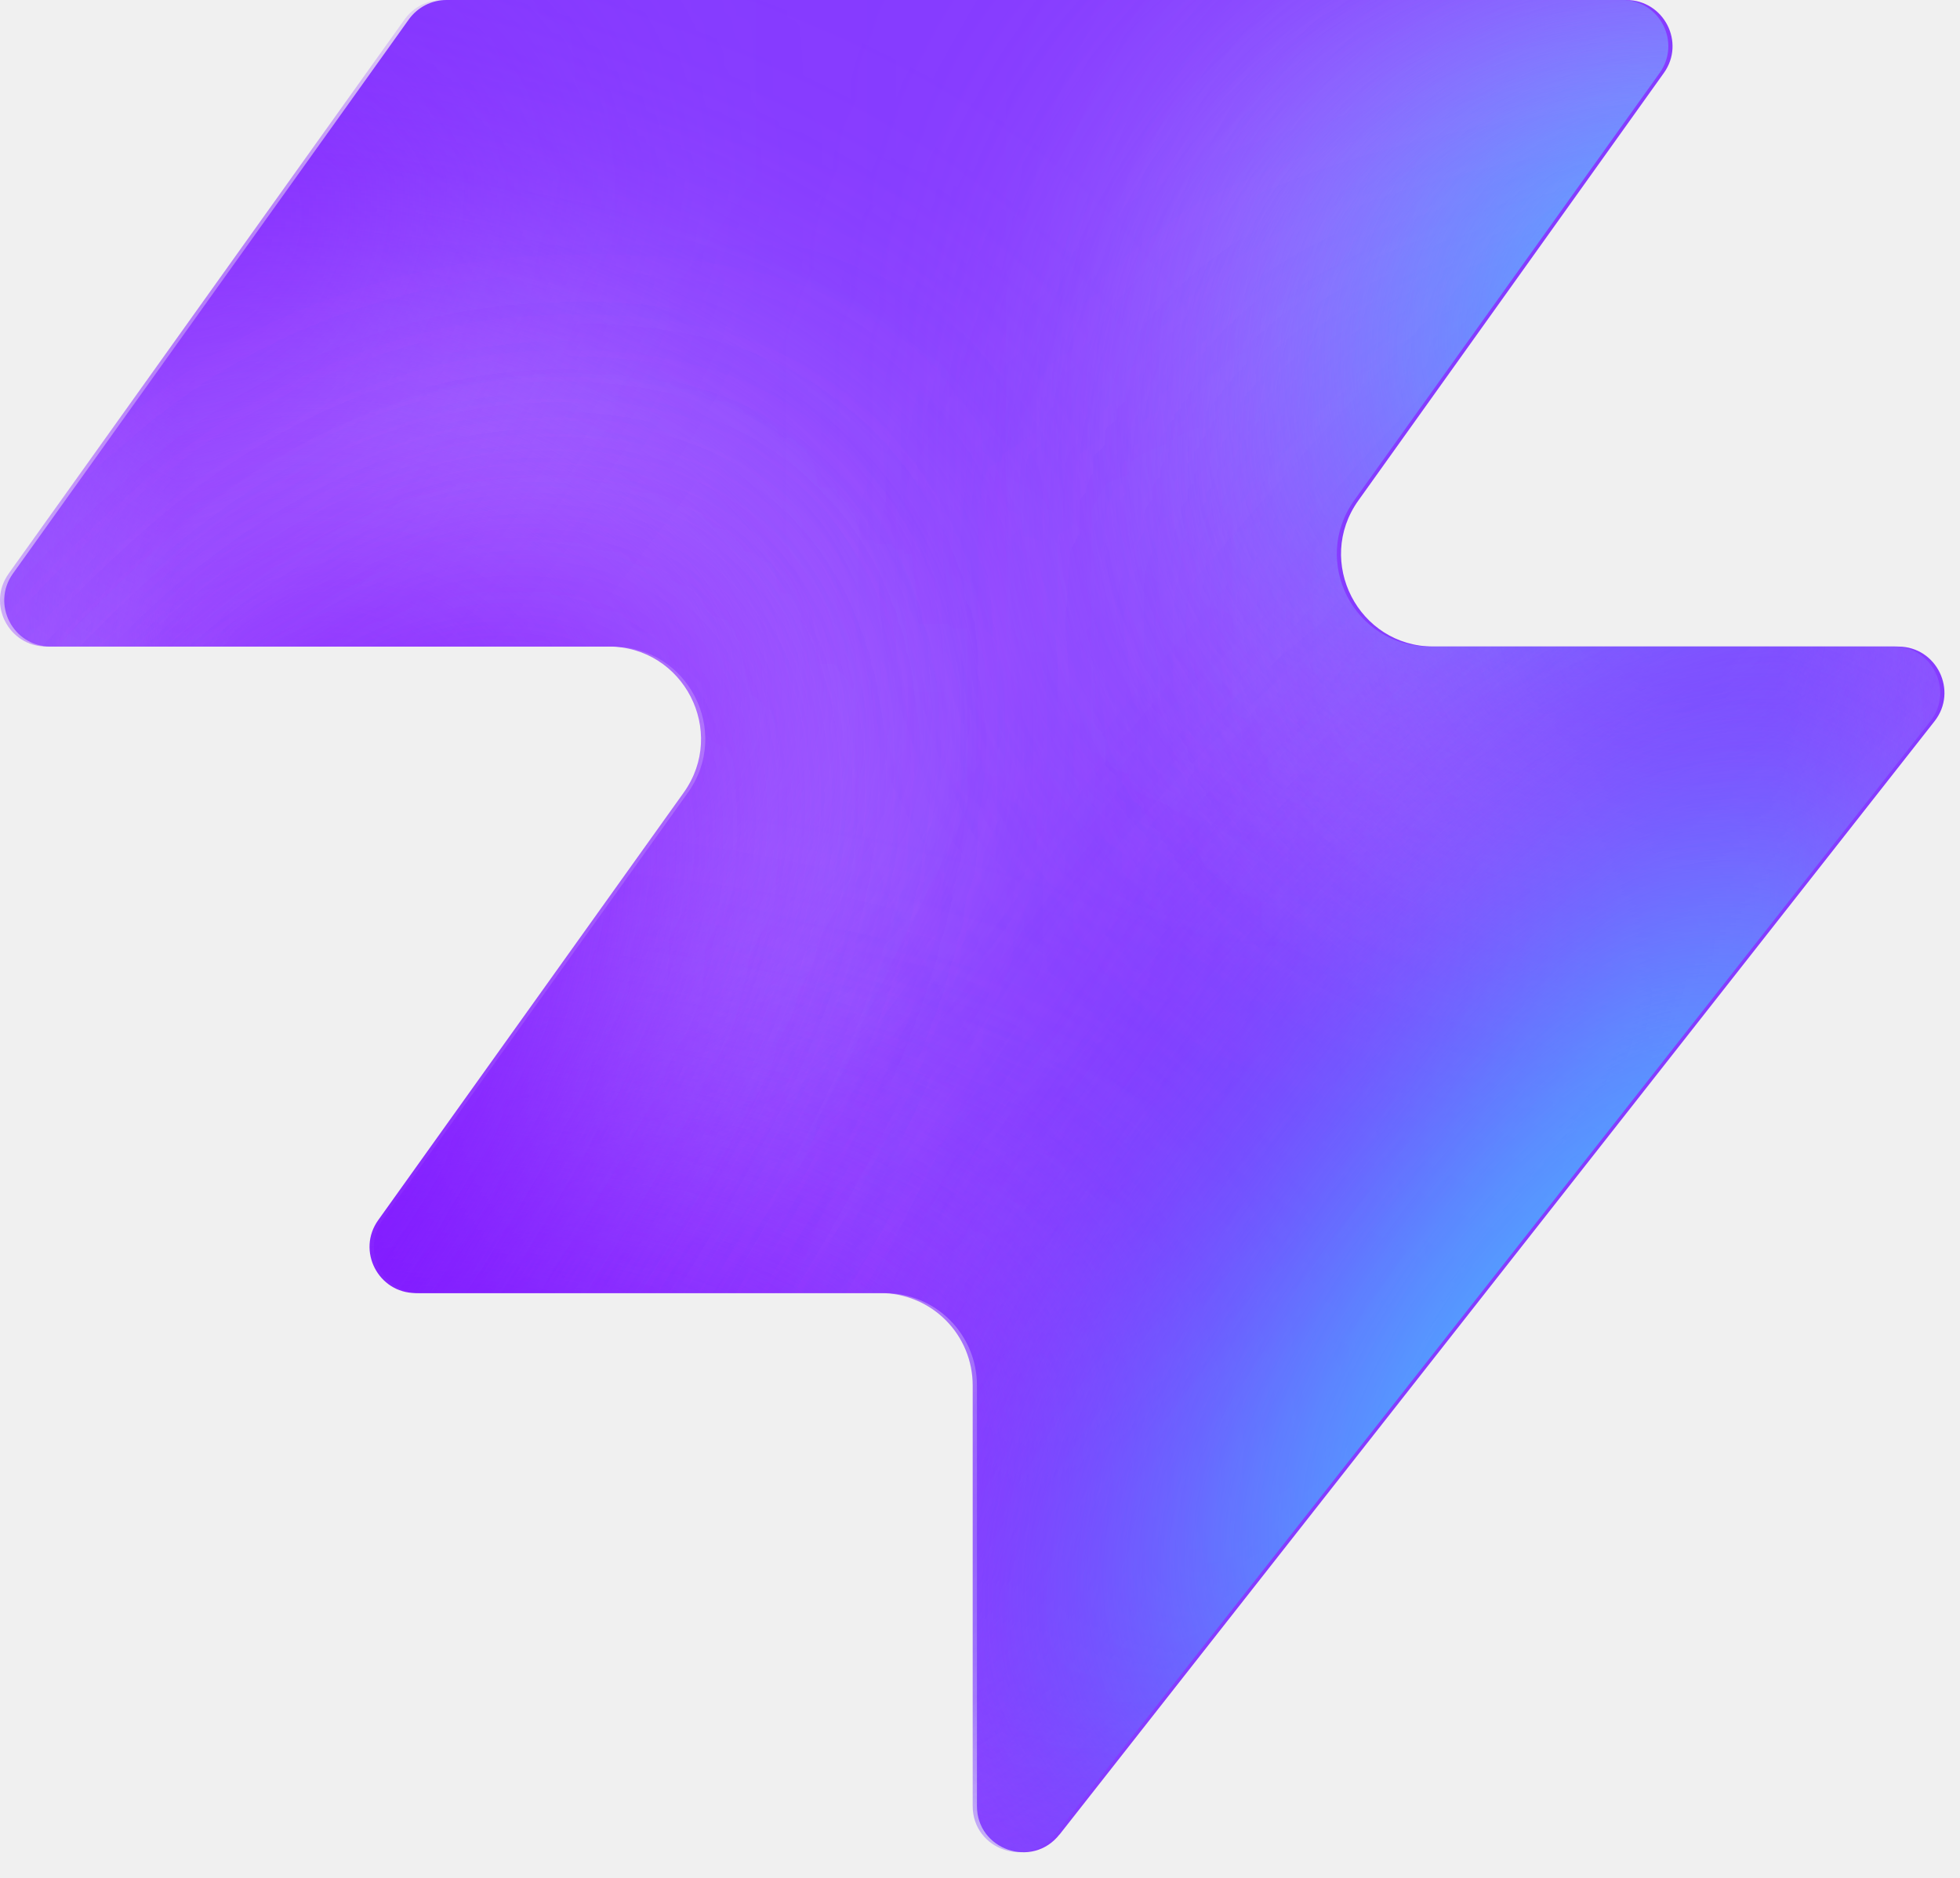
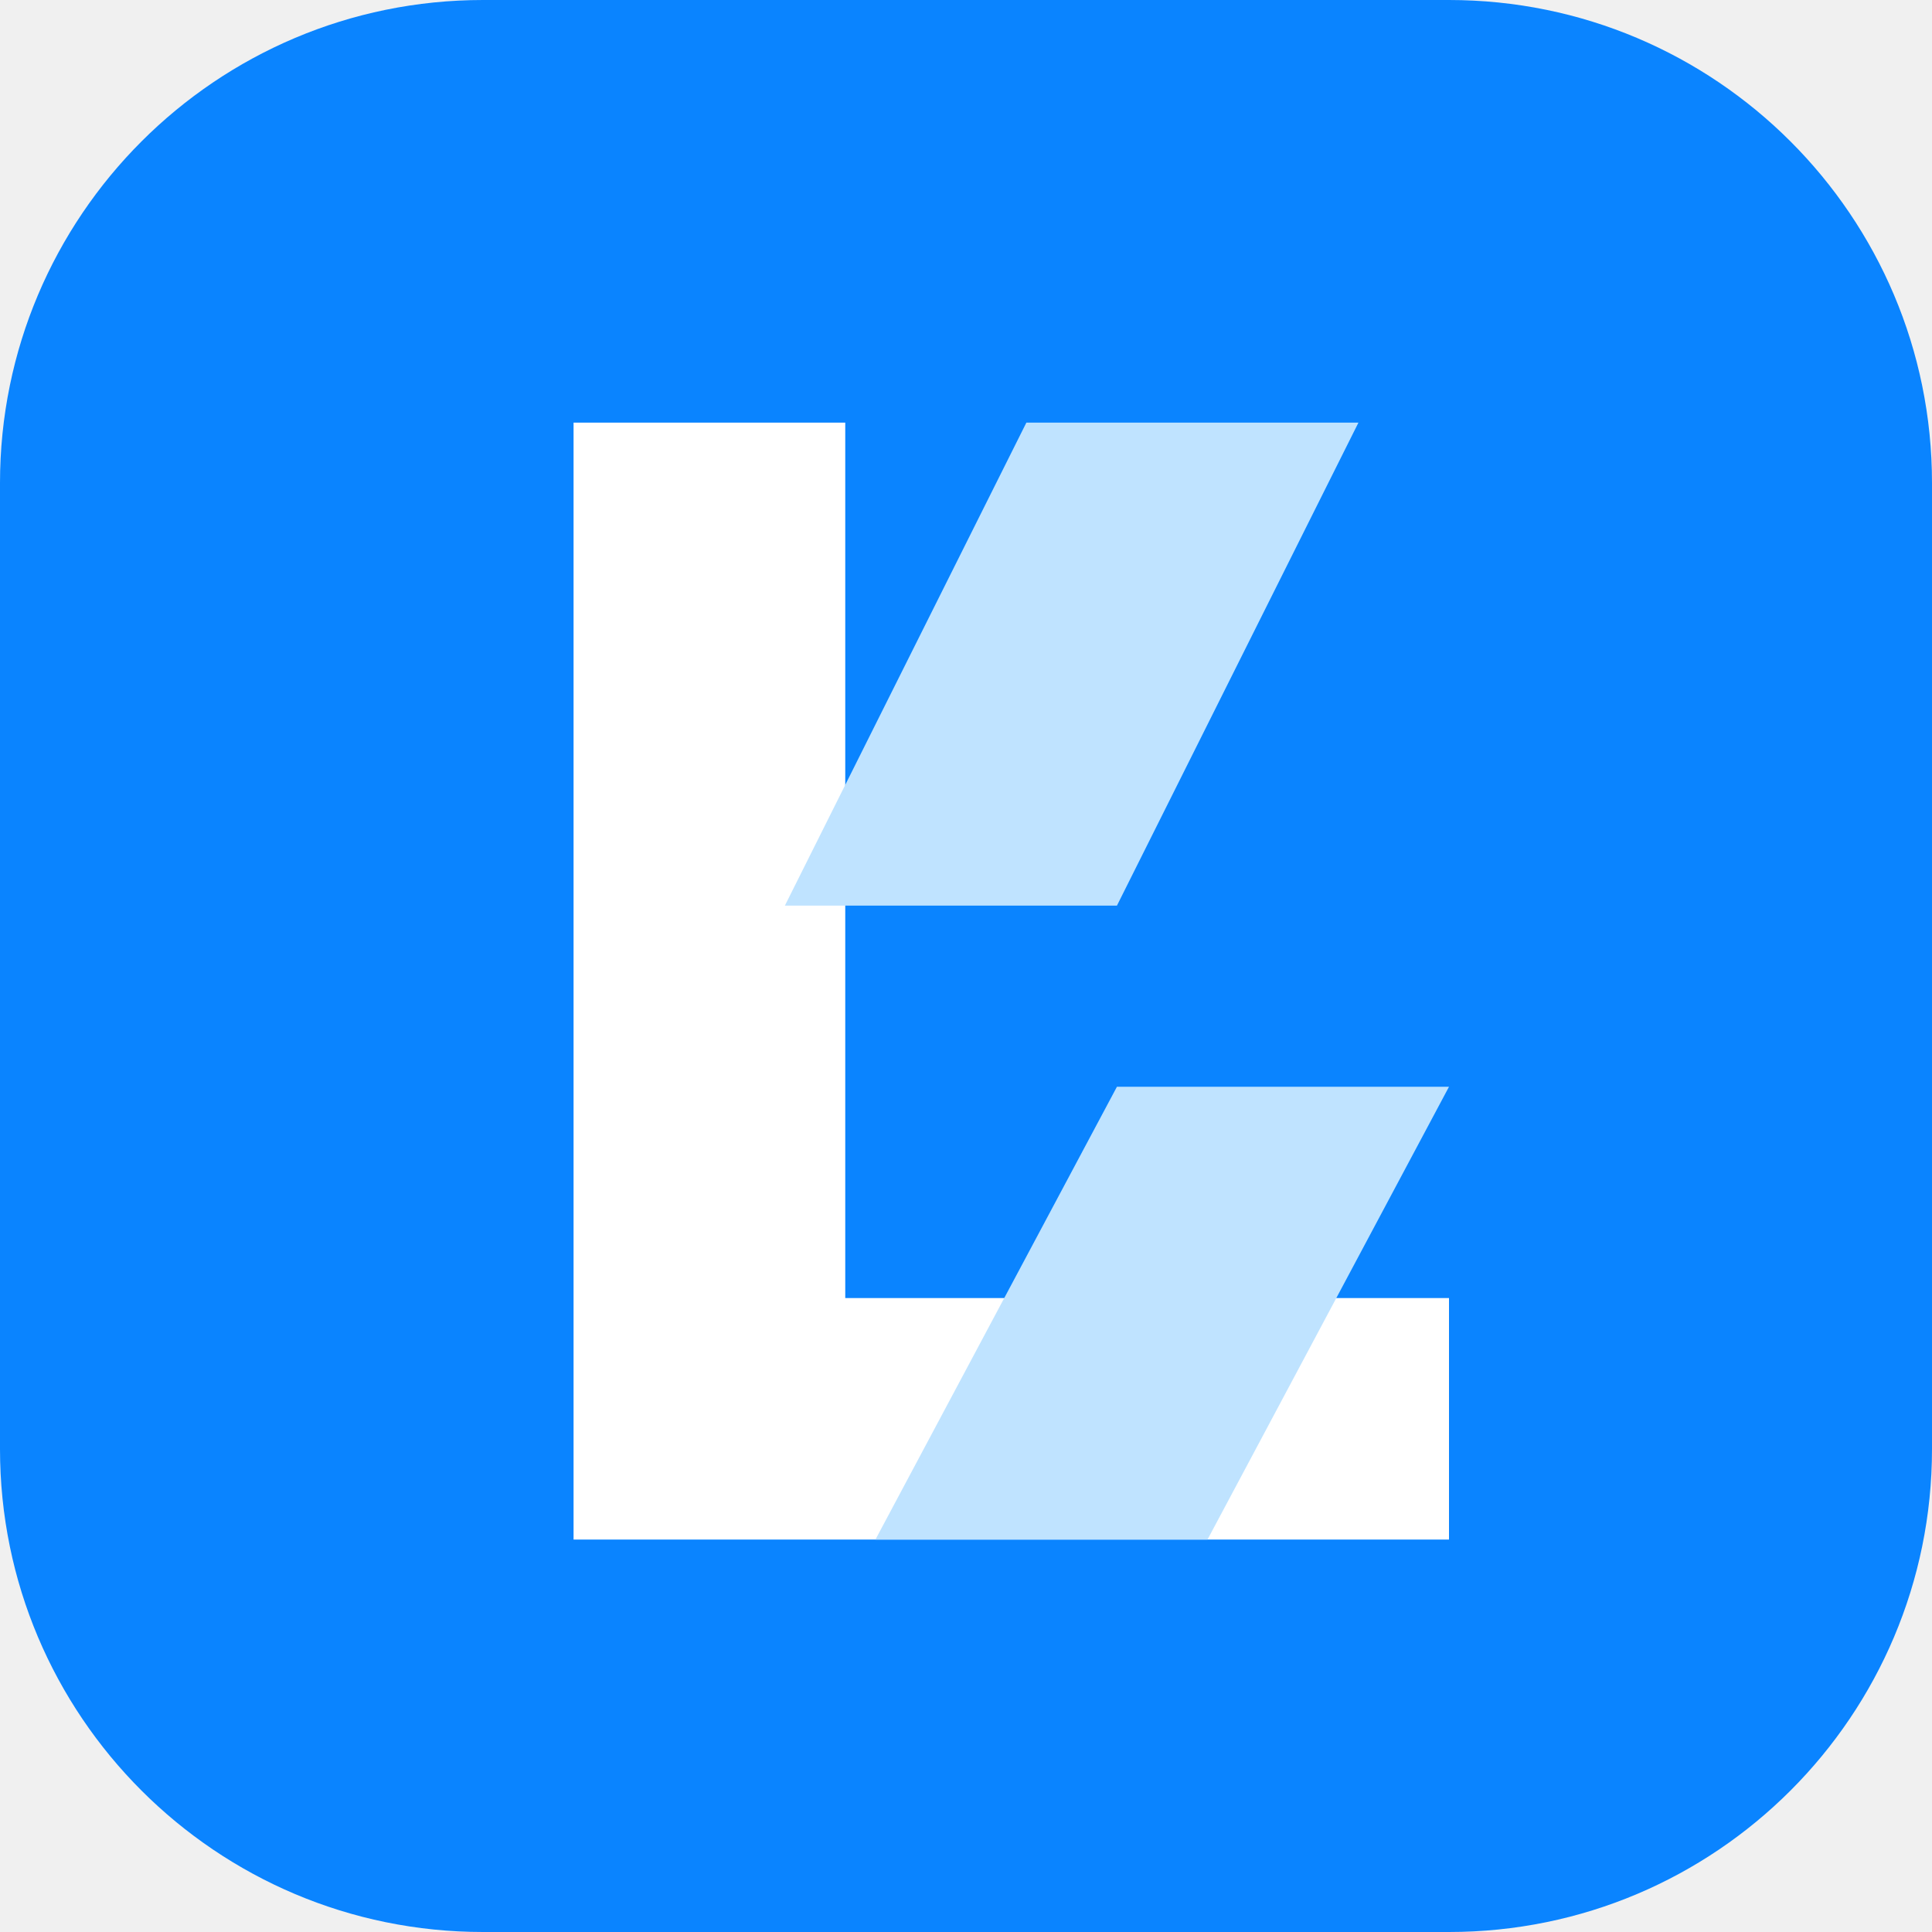
- <svg xmlns="http://www.w3.org/2000/svg" width="48" height="46" fill="none" viewBox="0 0 48 46">
-   <path fill="#863bff" d="M25.946 44.938c-.664.845-2.021.375-2.021-.698V33.937a2.26 2.26 0 0 0-2.262-2.262H10.287c-.92 0-1.456-1.04-.92-1.788l7.48-10.471c1.07-1.497 0-3.578-1.842-3.578H1.237c-.92 0-1.456-1.04-.92-1.788L10.013.474c.214-.297.556-.474.92-.474h28.894c.92 0 1.456 1.04.92 1.788l-7.48 10.471c-1.07 1.498 0 3.579 1.842 3.579h11.377c.943 0 1.473 1.088.89 1.83L25.947 44.94z" style="fill:#863bff;fill:color(display-p3 .525 .23 1);fill-opacity:1" />
-   <mask id="a" width="48" height="46" x="0" y="0" maskUnits="userSpaceOnUse" style="mask-type:alpha">
-     <path fill="#000" d="M25.842 44.938c-.664.844-2.021.375-2.021-.698V33.937a2.26 2.26 0 0 0-2.262-2.262H10.183c-.92 0-1.456-1.04-.92-1.788l7.48-10.471c1.07-1.498 0-3.579-1.842-3.579H1.133c-.92 0-1.456-1.04-.92-1.787L9.91.473c.214-.297.556-.474.92-.474h28.894c.92 0 1.456 1.04.92 1.788l-7.48 10.471c-1.07 1.498 0 3.578 1.842 3.578h11.377c.943 0 1.473 1.088.89 1.832L25.843 44.94z" style="fill:#000;fill-opacity:1" />
-   </mask>
-   <g mask="url(#a)">
-     <g filter="url(#b)">
-       <ellipse cx="5.508" cy="14.704" fill="#ede6ff" rx="5.508" ry="14.704" style="fill:#ede6ff;fill:color(display-p3 .927 .903 1);fill-opacity:1" transform="matrix(.00324 1 1 -.00324 -4.47 31.516)" />
-     </g>
-     <g filter="url(#c)">
-       <ellipse cx="10.399" cy="29.851" fill="#ede6ff" rx="10.399" ry="29.851" style="fill:#ede6ff;fill:color(display-p3 .927 .903 1);fill-opacity:1" transform="matrix(.00324 1 1 -.00324 -39.328 7.883)" />
-     </g>
-     <g filter="url(#d)">
-       <ellipse cx="5.508" cy="30.487" fill="#7e14ff" rx="5.508" ry="30.487" style="fill:#7e14ff;fill:color(display-p3 .492 .077 1);fill-opacity:1" transform="rotate(89.814 -25.913 -14.639)scale(1 -1)" />
-     </g>
-     <g filter="url(#e)">
-       <ellipse cx="5.508" cy="30.599" fill="#7e14ff" rx="5.508" ry="30.599" style="fill:#7e14ff;fill:color(display-p3 .492 .077 1);fill-opacity:1" transform="rotate(89.814 -32.644 -3.334)scale(1 -1)" />
-     </g>
-     <g filter="url(#f)">
-       <ellipse cx="5.508" cy="30.599" fill="#7e14ff" rx="5.508" ry="30.599" style="fill:#7e14ff;fill:color(display-p3 .492 .077 1);fill-opacity:1" transform="matrix(.00324 1 1 -.00324 -34.34 30.47)" />
-     </g>
-     <g filter="url(#g)">
-       <ellipse cx="14.072" cy="22.078" fill="#ede6ff" rx="14.072" ry="22.078" style="fill:#ede6ff;fill:color(display-p3 .927 .903 1);fill-opacity:1" transform="rotate(93.35 24.506 48.493)scale(-1 1)" />
-     </g>
-     <g filter="url(#h)">
-       <ellipse cx="3.47" cy="21.501" fill="#7e14ff" rx="3.47" ry="21.501" style="fill:#7e14ff;fill:color(display-p3 .492 .077 1);fill-opacity:1" transform="rotate(89.009 28.708 47.59)scale(-1 1)" />
-     </g>
-     <g filter="url(#i)">
-       <ellipse cx="3.47" cy="21.501" fill="#7e14ff" rx="3.47" ry="21.501" style="fill:#7e14ff;fill:color(display-p3 .492 .077 1);fill-opacity:1" transform="rotate(89.009 28.708 47.59)scale(-1 1)" />
-     </g>
-     <g filter="url(#j)">
-       <ellipse cx=".387" cy="8.972" fill="#7e14ff" rx="4.407" ry="29.108" style="fill:#7e14ff;fill:color(display-p3 .492 .077 1);fill-opacity:1" transform="rotate(39.51 .387 8.972)" />
-     </g>
-     <g filter="url(#k)">
-       <ellipse cx="47.523" cy="-6.092" fill="#7e14ff" rx="4.407" ry="29.108" style="fill:#7e14ff;fill:color(display-p3 .492 .077 1);fill-opacity:1" transform="rotate(37.892 47.523 -6.092)" />
-     </g>
-     <g filter="url(#l)">
-       <ellipse cx="41.412" cy="6.333" fill="#47bfff" rx="5.971" ry="9.665" style="fill:#47bfff;fill:color(display-p3 .28 .748 1);fill-opacity:1" transform="rotate(37.892 41.412 6.333)" />
-     </g>
-     <g filter="url(#m)">
-       <ellipse cx="-1.879" cy="38.332" fill="#7e14ff" rx="4.407" ry="29.108" style="fill:#7e14ff;fill:color(display-p3 .492 .077 1);fill-opacity:1" transform="rotate(37.892 -1.88 38.332)" />
-     </g>
-     <g filter="url(#n)">
-       <ellipse cx="-1.879" cy="38.332" fill="#7e14ff" rx="4.407" ry="29.108" style="fill:#7e14ff;fill:color(display-p3 .492 .077 1);fill-opacity:1" transform="rotate(37.892 -1.88 38.332)" />
-     </g>
-     <g filter="url(#o)">
-       <ellipse cx="35.651" cy="29.907" fill="#7e14ff" rx="4.407" ry="29.108" style="fill:#7e14ff;fill:color(display-p3 .492 .077 1);fill-opacity:1" transform="rotate(37.892 35.651 29.907)" />
-     </g>
-     <g filter="url(#p)">
-       <ellipse cx="38.418" cy="32.4" fill="#47bfff" rx="5.971" ry="15.297" style="fill:#47bfff;fill:color(display-p3 .28 .748 1);fill-opacity:1" transform="rotate(37.892 38.418 32.4)" />
-     </g>
-   </g>
-   <defs>
-     <filter id="b" width="60.045" height="41.654" x="-19.77" y="16.149" color-interpolation-filters="sRGB" filterUnits="userSpaceOnUse">
-       <feFlood flood-opacity="0" result="BackgroundImageFix" />
-       <feBlend in="SourceGraphic" in2="BackgroundImageFix" result="shape" />
-       <feGaussianBlur result="effect1_foregroundBlur_2002_17158" stdDeviation="7.659" />
-     </filter>
-     <filter id="c" width="90.34" height="51.437" x="-54.613" y="-7.533" color-interpolation-filters="sRGB" filterUnits="userSpaceOnUse">
-       <feFlood flood-opacity="0" result="BackgroundImageFix" />
-       <feBlend in="SourceGraphic" in2="BackgroundImageFix" result="shape" />
-       <feGaussianBlur result="effect1_foregroundBlur_2002_17158" stdDeviation="7.659" />
-     </filter>
-     <filter id="d" width="79.355" height="29.4" x="-49.64" y="2.03" color-interpolation-filters="sRGB" filterUnits="userSpaceOnUse">
-       <feFlood flood-opacity="0" result="BackgroundImageFix" />
-       <feBlend in="SourceGraphic" in2="BackgroundImageFix" result="shape" />
-       <feGaussianBlur result="effect1_foregroundBlur_2002_17158" stdDeviation="4.596" />
-     </filter>
-     <filter id="e" width="79.579" height="29.4" x="-45.045" y="20.029" color-interpolation-filters="sRGB" filterUnits="userSpaceOnUse">
-       <feFlood flood-opacity="0" result="BackgroundImageFix" />
-       <feBlend in="SourceGraphic" in2="BackgroundImageFix" result="shape" />
-       <feGaussianBlur result="effect1_foregroundBlur_2002_17158" stdDeviation="4.596" />
-     </filter>
-     <filter id="f" width="79.579" height="29.4" x="-43.513" y="21.178" color-interpolation-filters="sRGB" filterUnits="userSpaceOnUse">
-       <feFlood flood-opacity="0" result="BackgroundImageFix" />
-       <feBlend in="SourceGraphic" in2="BackgroundImageFix" result="shape" />
-       <feGaussianBlur result="effect1_foregroundBlur_2002_17158" stdDeviation="4.596" />
-     </filter>
-     <filter id="g" width="74.749" height="58.852" x="15.756" y="-17.901" color-interpolation-filters="sRGB" filterUnits="userSpaceOnUse">
-       <feFlood flood-opacity="0" result="BackgroundImageFix" />
-       <feBlend in="SourceGraphic" in2="BackgroundImageFix" result="shape" />
-       <feGaussianBlur result="effect1_foregroundBlur_2002_17158" stdDeviation="7.659" />
-     </filter>
-     <filter id="h" width="61.377" height="25.362" x="23.548" y="2.284" color-interpolation-filters="sRGB" filterUnits="userSpaceOnUse">
-       <feFlood flood-opacity="0" result="BackgroundImageFix" />
-       <feBlend in="SourceGraphic" in2="BackgroundImageFix" result="shape" />
-       <feGaussianBlur result="effect1_foregroundBlur_2002_17158" stdDeviation="4.596" />
-     </filter>
-     <filter id="i" width="61.377" height="25.362" x="23.548" y="2.284" color-interpolation-filters="sRGB" filterUnits="userSpaceOnUse">
-       <feFlood flood-opacity="0" result="BackgroundImageFix" />
-       <feBlend in="SourceGraphic" in2="BackgroundImageFix" result="shape" />
-       <feGaussianBlur result="effect1_foregroundBlur_2002_17158" stdDeviation="4.596" />
-     </filter>
-     <filter id="j" width="56.045" height="63.649" x="-27.636" y="-22.853" color-interpolation-filters="sRGB" filterUnits="userSpaceOnUse">
-       <feFlood flood-opacity="0" result="BackgroundImageFix" />
-       <feBlend in="SourceGraphic" in2="BackgroundImageFix" result="shape" />
-       <feGaussianBlur result="effect1_foregroundBlur_2002_17158" stdDeviation="4.596" />
-     </filter>
-     <filter id="k" width="54.814" height="64.646" x="20.116" y="-38.415" color-interpolation-filters="sRGB" filterUnits="userSpaceOnUse">
-       <feFlood flood-opacity="0" result="BackgroundImageFix" />
-       <feBlend in="SourceGraphic" in2="BackgroundImageFix" result="shape" />
-       <feGaussianBlur result="effect1_foregroundBlur_2002_17158" stdDeviation="4.596" />
-     </filter>
-     <filter id="l" width="33.541" height="35.313" x="24.641" y="-11.323" color-interpolation-filters="sRGB" filterUnits="userSpaceOnUse">
-       <feFlood flood-opacity="0" result="BackgroundImageFix" />
-       <feBlend in="SourceGraphic" in2="BackgroundImageFix" result="shape" />
-       <feGaussianBlur result="effect1_foregroundBlur_2002_17158" stdDeviation="4.596" />
-     </filter>
-     <filter id="m" width="54.814" height="64.646" x="-29.286" y="6.009" color-interpolation-filters="sRGB" filterUnits="userSpaceOnUse">
-       <feFlood flood-opacity="0" result="BackgroundImageFix" />
-       <feBlend in="SourceGraphic" in2="BackgroundImageFix" result="shape" />
-       <feGaussianBlur result="effect1_foregroundBlur_2002_17158" stdDeviation="4.596" />
-     </filter>
-     <filter id="n" width="54.814" height="64.646" x="-29.286" y="6.009" color-interpolation-filters="sRGB" filterUnits="userSpaceOnUse">
-       <feFlood flood-opacity="0" result="BackgroundImageFix" />
-       <feBlend in="SourceGraphic" in2="BackgroundImageFix" result="shape" />
-       <feGaussianBlur result="effect1_foregroundBlur_2002_17158" stdDeviation="4.596" />
-     </filter>
-     <filter id="o" width="54.814" height="64.646" x="8.244" y="-2.416" color-interpolation-filters="sRGB" filterUnits="userSpaceOnUse">
-       <feFlood flood-opacity="0" result="BackgroundImageFix" />
-       <feBlend in="SourceGraphic" in2="BackgroundImageFix" result="shape" />
-       <feGaussianBlur result="effect1_foregroundBlur_2002_17158" stdDeviation="4.596" />
-     </filter>
-     <filter id="p" width="39.409" height="43.623" x="18.713" y="10.588" color-interpolation-filters="sRGB" filterUnits="userSpaceOnUse">
-       <feFlood flood-opacity="0" result="BackgroundImageFix" />
-       <feBlend in="SourceGraphic" in2="BackgroundImageFix" result="shape" />
-       <feGaussianBlur result="effect1_foregroundBlur_2002_17158" stdDeviation="4.596" />
-     </filter>
-   </defs>
+ <svg xmlns="http://www.w3.org/2000/svg" viewBox="0 0 64 64">
+   <rect width="64" height="64" rx="16" fill="#0a84ff" />
+   <path d="M19 14h9v29h20v8H19V14Z" fill="#fff" />
+   <path d="M34 14h11l-8 16h-11l8-16Zm3 22h11l-8 15H29l8-15Z" fill="#bfe3ff" />
</svg>
